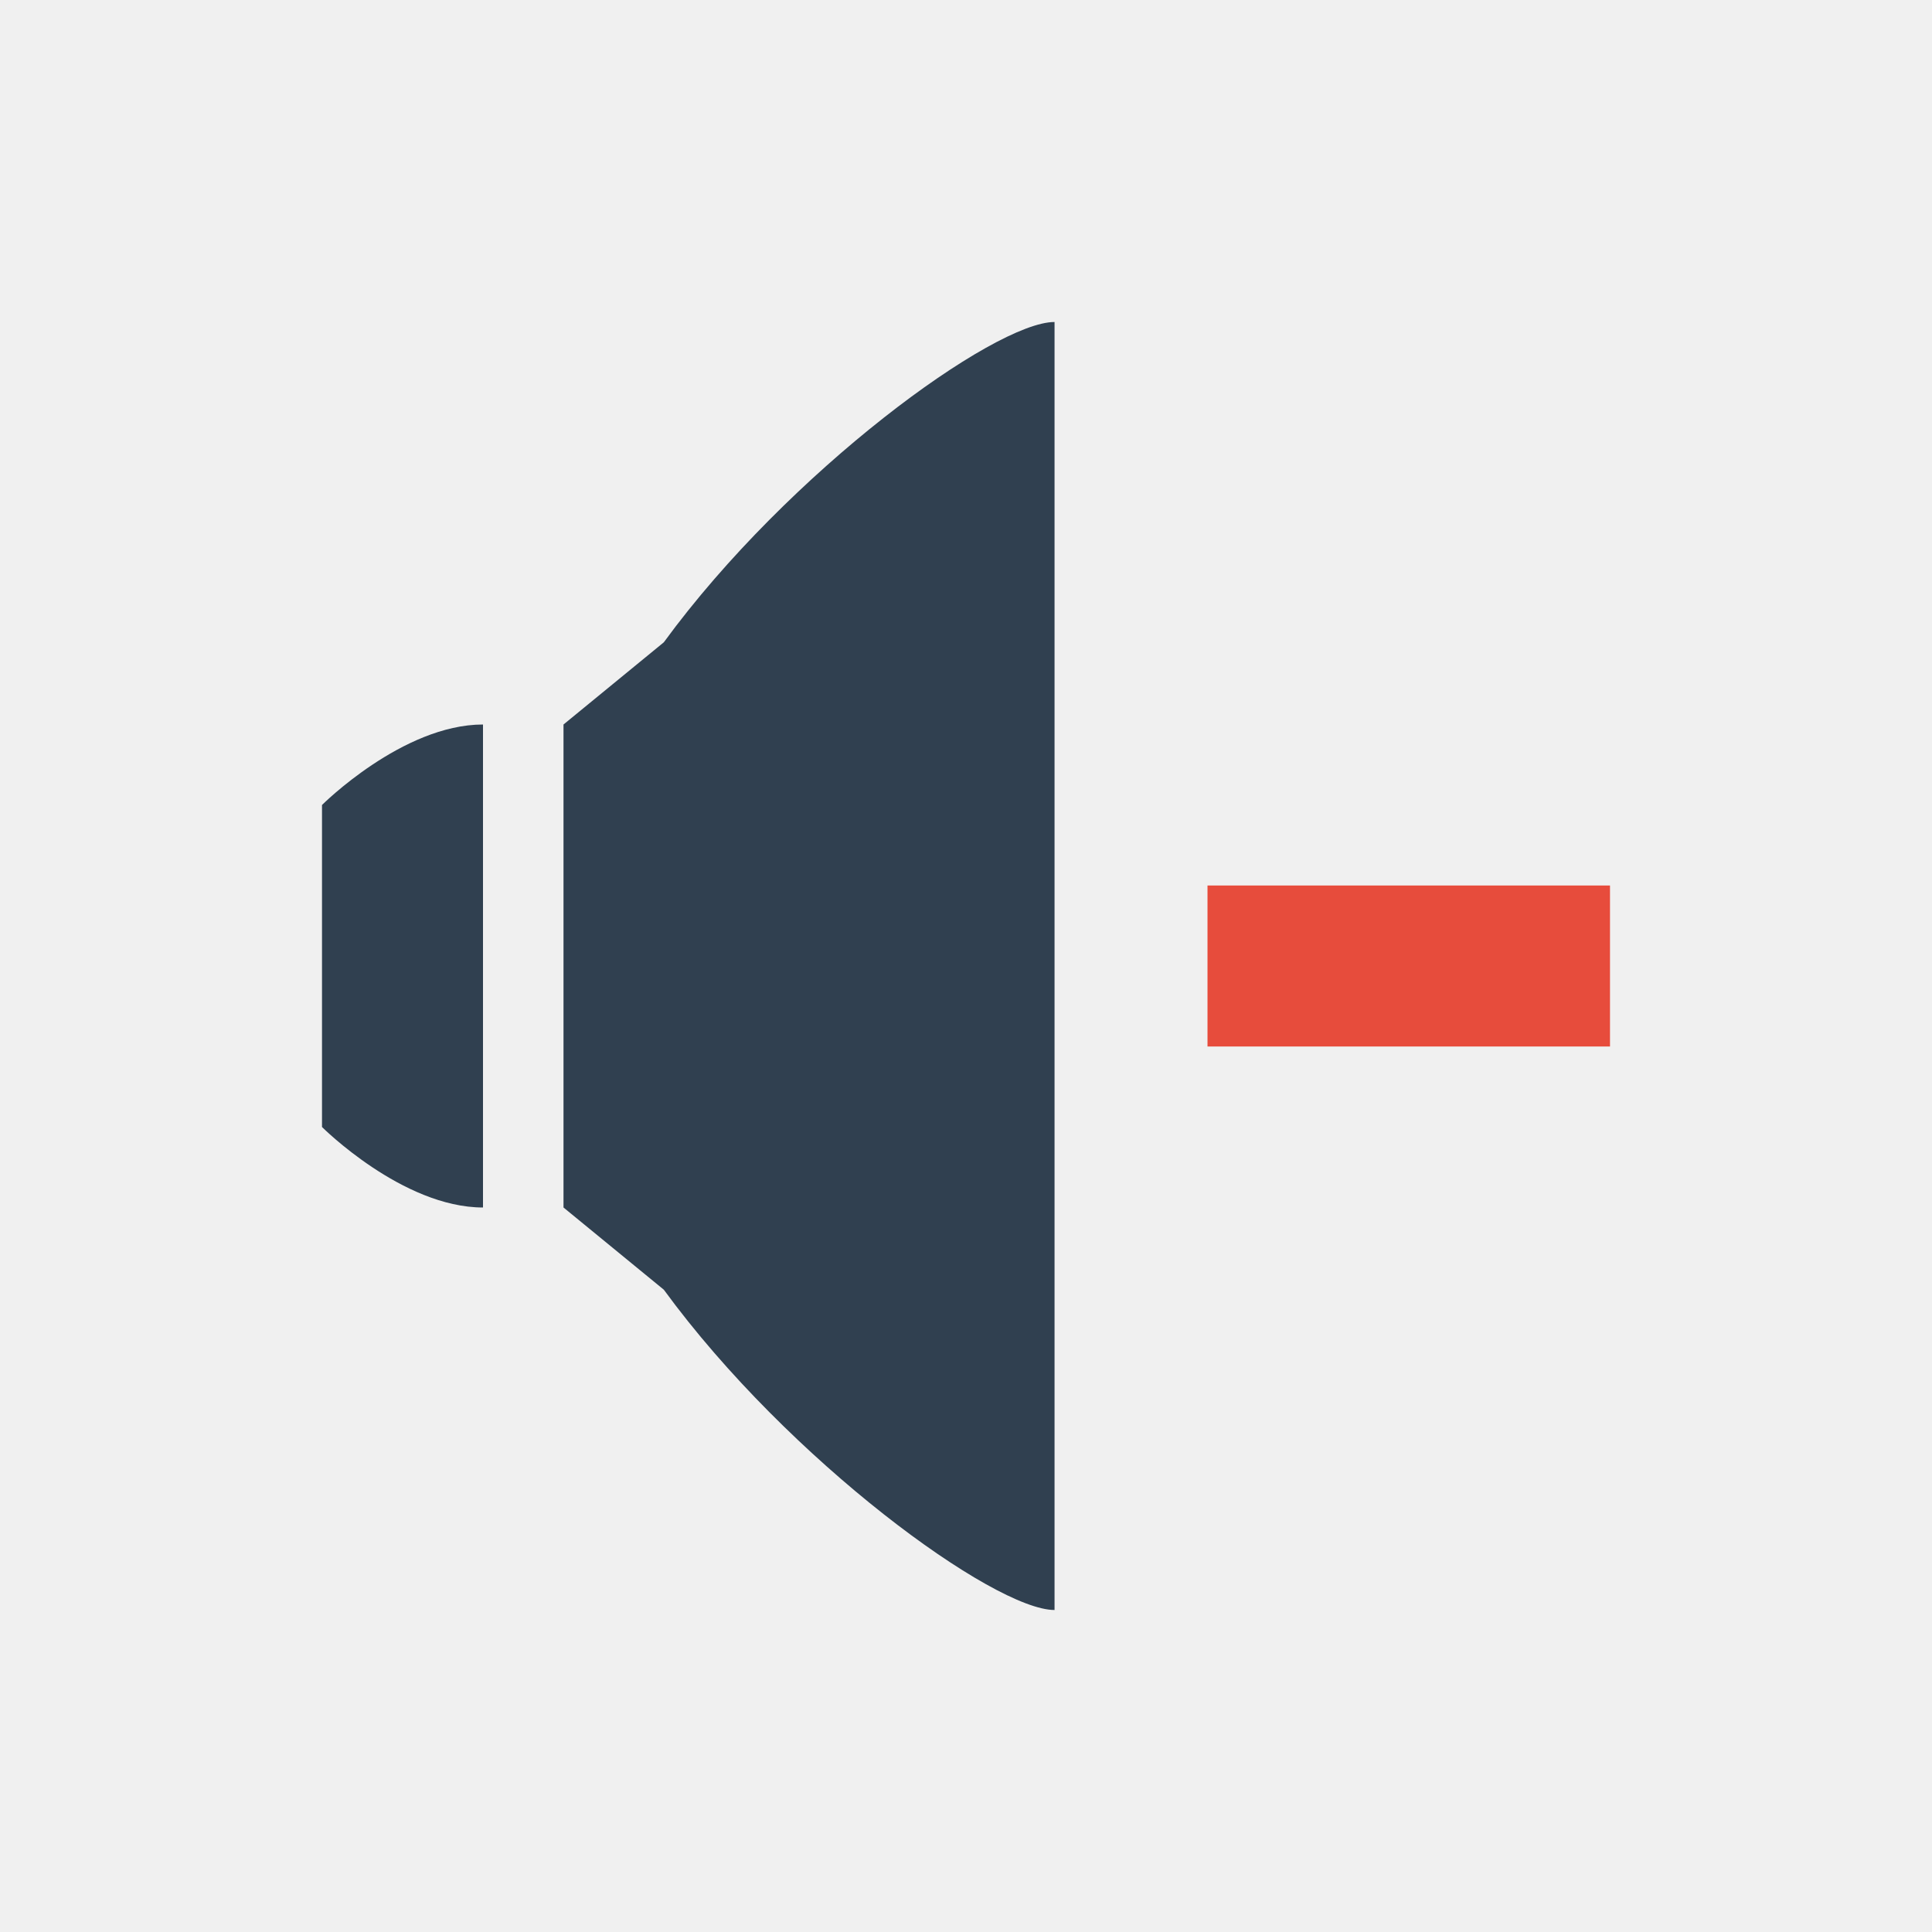
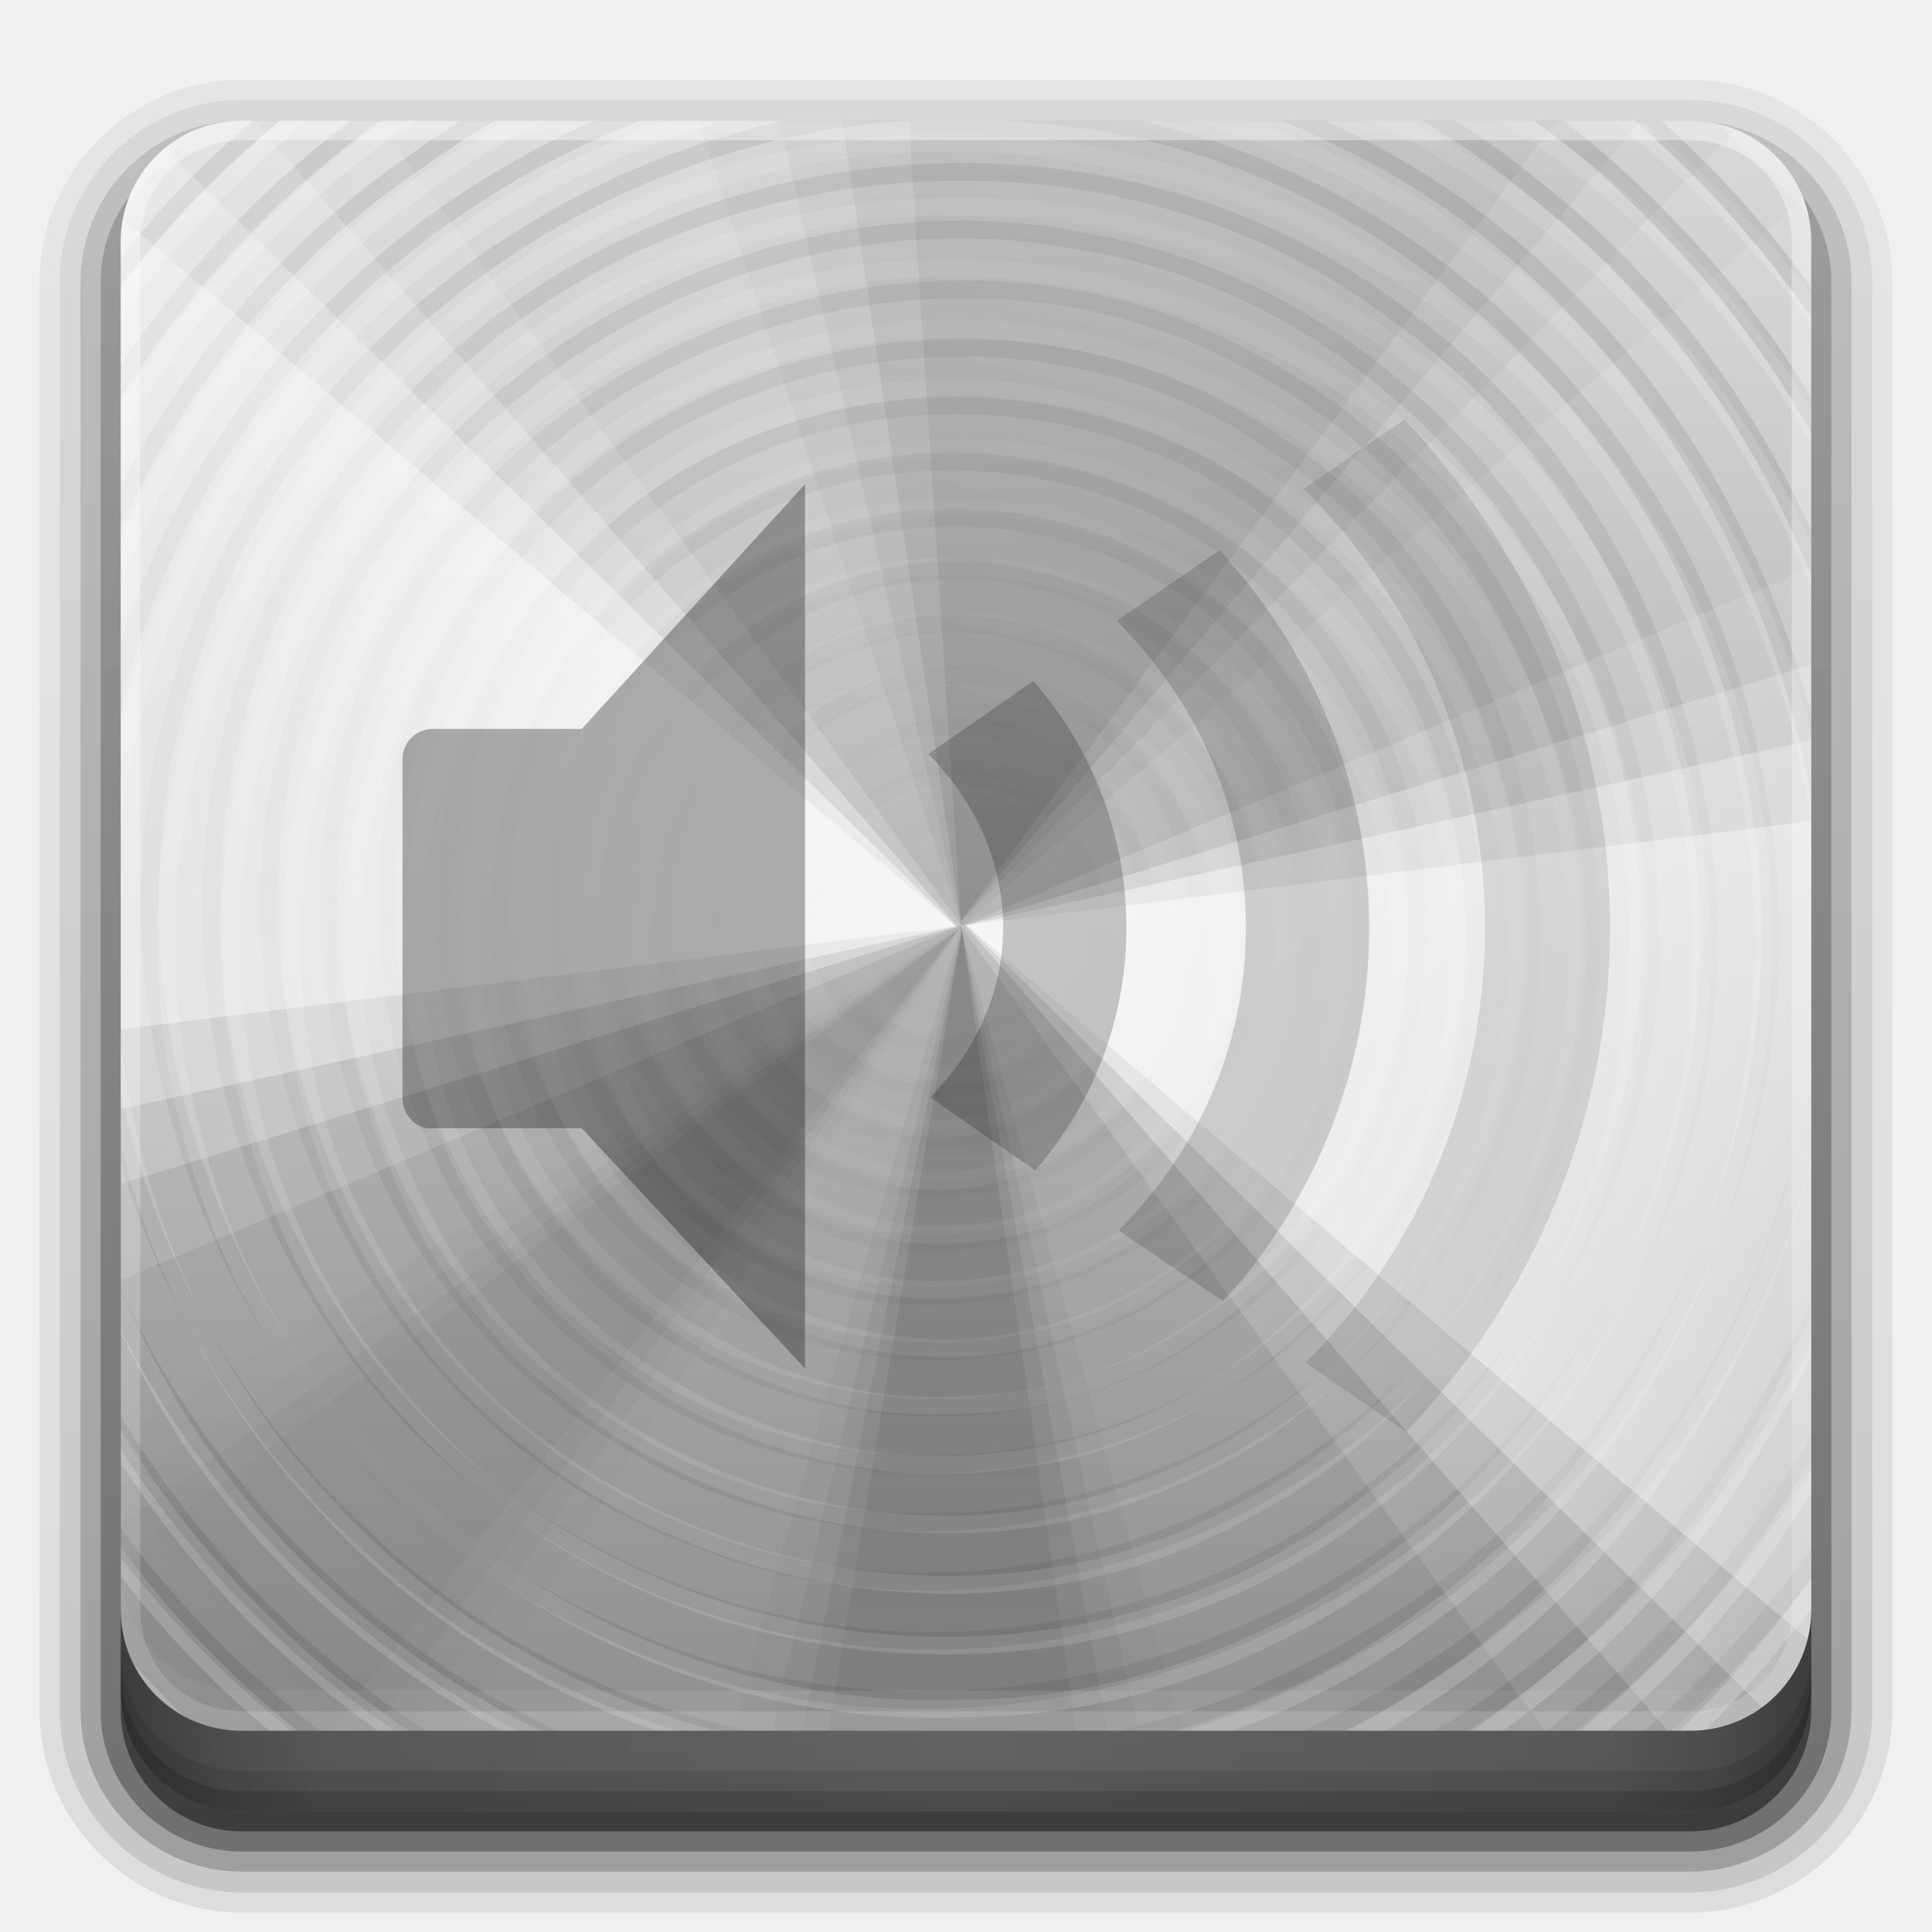
- <svg xmlns="http://www.w3.org/2000/svg" width="24" height="24" id="svg4359" version="1.1">
-   <defs id="defs4361" />
-   <g id="layer1" transform="translate(1,-25)">
-     <rect style="color:#000000;clip-rule:nonzero;display:inline;overflow:visible;visibility:visible;opacity:1;isolation:auto;mix-blend-mode:normal;color-interpolation:sRGB;color-interpolation-filters:linearRGB;solid-color:#000000;solid-opacity:1;fill:#e74c3c;fill-opacity:1;fill-rule:nonzero;stroke:none;stroke-width:1;stroke-linecap:butt;stroke-linejoin:miter;stroke-miterlimit:4;stroke-dasharray:none;stroke-dashoffset:0;stroke-opacity:1;color-rendering:auto;image-rendering:auto;shape-rendering:auto;text-rendering:auto;enable-background:accumulate" id="rect4147-8" width="2" height="2" x="-3" y="25" />
-     <path style="fill:#304050;fill-opacity:1;fill-rule:evenodd;stroke:none;stroke-width:1px;stroke-linecap:butt;stroke-linejoin:miter;stroke-opacity:1" d="M 13.1 4 C 12.351 4 9.802 5.851 8.246 7.979 L 7 9 L 7 11 L 7 13 L 7 15 L 8.246 16.021 C 9.802 18.149 12.351 20 13.1 20 L 13.1 4 z M 6 9 C 5 9 4 10 4 10 L 4 14 C 4 14 5 15 6 15 L 6 9 z " transform="translate(-1,25)" id="path4186" />
-     <path style="fill:#e74c3c;fill-opacity:1;fill-rule:evenodd;stroke:none;stroke-width:1px;stroke-linecap:butt;stroke-linejoin:miter;stroke-opacity:1" d="m 14,36 0,2 5,0 0,-2 -5,0 z" id="path4176" />
-     <rect y="28" x="-3" height="2" width="2" id="rect4180" style="color:#000000;clip-rule:nonzero;display:inline;overflow:visible;visibility:visible;opacity:1;isolation:auto;mix-blend-mode:normal;color-interpolation:sRGB;color-interpolation-filters:linearRGB;solid-color:#000000;solid-opacity:1;fill:#304050;fill-opacity:1;fill-rule:nonzero;stroke:none;stroke-width:1;stroke-linecap:butt;stroke-linejoin:miter;stroke-miterlimit:4;stroke-dasharray:none;stroke-dashoffset:0;stroke-opacity:1;color-rendering:auto;image-rendering:auto;shape-rendering:auto;text-rendering:auto;enable-background:accumulate" />
+ <svg xmlns="http://www.w3.org/2000/svg" xmlns:xlink="http://www.w3.org/1999/xlink" width="96" height="96" id="svg2408" version="1.0">
+   <defs id="defs2410">
+     <linearGradient id="linearGradient4384">
+       <stop style="stop-color:#ffffff;stop-opacity:1;" offset="0" id="stop4386" />
+       <stop style="stop-color:#ffffff;stop-opacity:0;" offset="1" id="stop4388" />
+     </linearGradient>
+     <linearGradient id="linearGradient4367">
+       <stop style="stop-color:#ffffff;stop-opacity:0.718;" offset="0" id="stop4369" />
+       <stop style="stop-color:#ffffff;stop-opacity:1;" offset="1" id="stop4371" />
+     </linearGradient>
+     <linearGradient id="ButtonShadow" gradientTransform="scale(1.005865,0.994169)" x1="45.448" y1="92.54" x2="45.448" y2="7.017" gradientUnits="userSpaceOnUse">
+       <stop style="stop-color:#000000;stop-opacity:1;" offset="0" id="stop3750" />
+       <stop style="stop-color:#000000;stop-opacity:0.588;" offset="1" id="stop3752" />
+     </linearGradient>
+     <linearGradient id="linearGradient3737">
+       <stop style="stop-color:#ffffff;stop-opacity:1;" offset="0" id="stop3739" />
+       <stop style="stop-color:#ffffff;stop-opacity:0;" offset="1" id="stop3741" />
+     </linearGradient>
+     <filter id="filter3174">
+       <feGaussianBlur stdDeviation="1.71" id="feGaussianBlur3176" />
+     </filter>
+     <filter id="filter3794" x="-0.192" width="1.384" y="-0.192" height="1.384">
+       <feGaussianBlur stdDeviation="5.28" id="feGaussianBlur3796" />
+     </filter>
+     <linearGradient xlink:href="#linearGradient3737" id="linearGradient3613" x1="48" y1="20.221" x2="48" y2="138.661" gradientUnits="userSpaceOnUse" />
+     <linearGradient id="ButtonShadow-0" gradientTransform="matrix(1.005865,0,0,0.994169,100,0)" x1="45.448" y1="92.54" x2="45.448" y2="7.017" gradientUnits="userSpaceOnUse">
+       <stop style="stop-color:#000000;stop-opacity:1;" offset="0" id="stop3750-8" />
+       <stop style="stop-color:#000000;stop-opacity:0.588;" offset="1" id="stop3752-5" />
+     </linearGradient>
+     <linearGradient xlink:href="#ButtonShadow-0" id="linearGradient3780" gradientUnits="userSpaceOnUse" gradientTransform="matrix(1.02381,0,0,1.011905,-1.142857,-98.07143)" x1="32.251" y1="6.132" x2="32.251" y2="90.239" />
+     <linearGradient xlink:href="#ButtonShadow-0" id="linearGradient3772" gradientUnits="userSpaceOnUse" gradientTransform="matrix(1.02381,0,0,1.011905,-1.142857,-98.07143)" x1="32.251" y1="6.132" x2="32.251" y2="90.239" />
+     <linearGradient xlink:href="#ButtonShadow-0" id="linearGradient3725" gradientUnits="userSpaceOnUse" gradientTransform="matrix(1.02381,0,0,1.011905,-1.142857,-98.07143)" x1="32.251" y1="6.132" x2="32.251" y2="90.239" />
+     <linearGradient xlink:href="#ButtonShadow-0" id="linearGradient3721" gradientUnits="userSpaceOnUse" gradientTransform="translate(0,-97)" x1="32.251" y1="6.132" x2="32.251" y2="90.239" />
+     <linearGradient y2="90.239" x2="32.251" y1="6.132" x1="32.251" gradientTransform="matrix(1.02381,0,0,1.011905,-1.142857,-98.07143)" gradientUnits="userSpaceOnUse" id="linearGradient3026" xlink:href="#ButtonShadow-0" />
+     <clipPath clipPathUnits="userSpaceOnUse" id="clipPath4355">
+       <rect style="fill:#ffffff;fill-opacity:1;fill-rule:nonzero;stroke:none" id="rect4357" width="84" height="80" x="6" y="6" rx="6" ry="6" />
+     </clipPath>
+     <radialGradient xlink:href="#linearGradient4367" id="radialGradient4375" cx="48" cy="87.792" fx="48" fy="87.792" r="42" gradientTransform="matrix(1,-6.7114942e-8,8.4282233e-8,1.255789,110,-24.50559)" gradientUnits="userSpaceOnUse" />
+     <linearGradient xlink:href="#linearGradient4384" id="linearGradient4390" x1="48" y1="88" x2="48" y2="-40" gradientUnits="userSpaceOnUse" gradientTransform="matrix(1,0,0,-1,0,92)" />
+     <linearGradient xlink:href="#linearGradient4384" id="linearGradient4429" x1="48" y1="82" x2="112.124" y2="82.455" gradientUnits="userSpaceOnUse" spreadMethod="reflect" />
+     <linearGradient id="linearGradient3892">
+       <stop style="stop-color:#000000;stop-opacity:0.588;" offset="0" id="stop3894" />
+       <stop id="stop3896" offset="0.118" style="stop-color:#000000;stop-opacity:0.471;" />
+       <stop style="stop-color:#000000;stop-opacity:0.392;" offset="0.238" id="stop3898" />
+       <stop style="stop-color:#000000;stop-opacity:0.314;" offset="1" id="stop3900" />
+     </linearGradient>
+     <linearGradient y2="88" x2="48" y1="88" x1="90" spreadMethod="reflect" gradientUnits="userSpaceOnUse" id="linearGradient3228" xlink:href="#linearGradient3892" />
+     <linearGradient id="linearGradient4081">
+       <stop style="stop-color:#8c8c8c;stop-opacity:1;" offset="0" id="stop4083" />
+       <stop style="stop-color:#dcdcdc;stop-opacity:1;" offset="1" id="stop4085" />
+     </linearGradient>
+     <linearGradient y2="5.988" x2="48" y1="90" x1="48" gradientUnits="userSpaceOnUse" id="linearGradient3161" xlink:href="#linearGradient4081" />
+     <linearGradient xlink:href="#linearGradient4071-3" id="linearGradient4077-0" x1="48.234" y1="48.047" x2="126.139" y2="66.233" gradientUnits="userSpaceOnUse" />
+     <linearGradient id="linearGradient4071-3">
+       <stop style="stop-color:#000000;stop-opacity:1;" offset="0" id="stop4073-8" />
+       <stop style="stop-color:#000000;stop-opacity:0;" offset="1" id="stop4075-4" />
+     </linearGradient>
+     <linearGradient xlink:href="#linearGradient4047-2" id="linearGradient4069-9" x1="48.055" y1="48.032" x2="126.673" y2="62.839" gradientUnits="userSpaceOnUse" />
+     <linearGradient id="linearGradient4047-2">
+       <stop style="stop-color:#000000;stop-opacity:1;" offset="0" id="stop4049-0" />
+       <stop style="stop-color:#000000;stop-opacity:0;" offset="1" id="stop4051-5" />
+     </linearGradient>
+     <linearGradient xlink:href="#linearGradient4047-2" id="linearGradient4061-6" x1="47.997" y1="48.029" x2="127.052" y2="60.29" gradientUnits="userSpaceOnUse" />
+     <linearGradient xlink:href="#linearGradient4047-2" id="linearGradient4053-2" x1="47.998" y1="48.029" x2="127.416" y2="57.665" gradientUnits="userSpaceOnUse" />
+     <radialGradient xlink:href="#linearGradient3796-9" id="radialGradient3814-9" gradientUnits="userSpaceOnUse" gradientTransform="matrix(1,0,0,0.9849591,-30,0.7159108)" cx="48.41" cy="47.598" fx="48.41" fy="47.598" r="30.64" />
+     <linearGradient id="linearGradient3796-9">
+       <stop id="stop3798-4" offset="0" style="stop-color:#ffffff;stop-opacity:0;" />
+       <stop id="stop3800-9" offset="1" style="stop-color:#ffffff;stop-opacity:1;" />
+     </linearGradient>
+     <radialGradient r="28.879" fy="47.887" fx="48.265" cy="47.887" cx="48.265" gradientTransform="matrix(1,0,0,1.013812,-30,-0.6614091)" gradientUnits="userSpaceOnUse" id="radialGradient5008" xlink:href="#linearGradient3780-6-5" />
+     <linearGradient id="linearGradient3780-6-5">
+       <stop style="stop-color:#000000;stop-opacity:0;" offset="0" id="stop3782-4" />
+       <stop style="stop-color:#000000;stop-opacity:1;" offset="1" id="stop3784-9" />
+     </linearGradient>
+     <linearGradient xlink:href="#linearGradient4115-2" id="linearGradient4145-0" x1="48.234" y1="48.047" x2="126.139" y2="66.233" gradientUnits="userSpaceOnUse" />
+     <linearGradient id="linearGradient4115-2">
+       <stop style="stop-color:#ffffff;stop-opacity:1;" offset="0" id="stop4117-3" />
+       <stop style="stop-color:#ffffff;stop-opacity:0;" offset="1" id="stop4119-6" />
+     </linearGradient>
+     <linearGradient xlink:href="#linearGradient4115-2" id="linearGradient4137-7" x1="48.055" y1="48.032" x2="126.673" y2="62.839" gradientUnits="userSpaceOnUse" />
+     <linearGradient xlink:href="#linearGradient4115-2" id="linearGradient4129-8" x1="47.997" y1="48.029" x2="127.052" y2="60.29" gradientUnits="userSpaceOnUse" />
+     <linearGradient xlink:href="#linearGradient4115-2" id="linearGradient4121-6" x1="47.998" y1="48.029" x2="127.416" y2="57.665" gradientUnits="userSpaceOnUse" />
+     <linearGradient xlink:href="#linearGradient4071-3" id="linearGradient4089-7" gradientUnits="userSpaceOnUse" x1="48.234" y1="48.047" x2="126.139" y2="66.233" />
+     <linearGradient xlink:href="#linearGradient4047-2" id="linearGradient4091-0" gradientUnits="userSpaceOnUse" x1="48.055" y1="48.032" x2="126.673" y2="62.839" />
+     <linearGradient xlink:href="#linearGradient4047-2" id="linearGradient4093-5" gradientUnits="userSpaceOnUse" x1="47.997" y1="48.029" x2="127.052" y2="60.29" />
+     <linearGradient xlink:href="#linearGradient4047-2" id="linearGradient4095-8" gradientUnits="userSpaceOnUse" x1="47.998" y1="48.029" x2="127.416" y2="57.665" />
+     <linearGradient xlink:href="#linearGradient4071-3" id="linearGradient4107-8" gradientUnits="userSpaceOnUse" x1="48.234" y1="48.047" x2="126.139" y2="66.233" />
+     <linearGradient xlink:href="#linearGradient4047-2" id="linearGradient4109-3" gradientUnits="userSpaceOnUse" x1="48.055" y1="48.032" x2="126.673" y2="62.839" />
+     <linearGradient xlink:href="#linearGradient4047-2" id="linearGradient4111-3" gradientUnits="userSpaceOnUse" x1="47.997" y1="48.029" x2="127.052" y2="60.29" />
+     <linearGradient xlink:href="#linearGradient4047-2" id="linearGradient4113-5" gradientUnits="userSpaceOnUse" x1="47.998" y1="48.029" x2="127.416" y2="57.665" />
+     <linearGradient xlink:href="#linearGradient4115-2" id="linearGradient4157-8" gradientUnits="userSpaceOnUse" x1="48.234" y1="48.047" x2="126.139" y2="66.233" />
+     <linearGradient xlink:href="#linearGradient4115-2" id="linearGradient4159-8" gradientUnits="userSpaceOnUse" x1="48.055" y1="48.032" x2="126.673" y2="62.839" />
+     <linearGradient xlink:href="#linearGradient4115-2" id="linearGradient4161-2" gradientUnits="userSpaceOnUse" x1="47.997" y1="48.029" x2="127.052" y2="60.29" />
+     <linearGradient xlink:href="#linearGradient4115-2" id="linearGradient4163-3" gradientUnits="userSpaceOnUse" x1="47.998" y1="48.029" x2="127.416" y2="57.665" />
+     <clipPath clipPathUnits="userSpaceOnUse" id="clipPath4311">
+       <rect style="fill:#ff00ff;fill-opacity:1;fill-rule:nonzero;stroke:none" id="rect4313" width="84" height="80" x="6" y="8" rx="6" ry="6" />
+     </clipPath>
+     <linearGradient id="standardGradient">
+       <stop style="stop-color:#1e1e1e;stop-opacity:1;" offset="0" id="stop4283-9" />
+       <stop style="stop-color:#505050;stop-opacity:1;" offset="1" id="stop4285-8" />
+     </linearGradient>
+     <linearGradient xlink:href="#standardGradient" id="linearGradient3954" x1="48" y1="24" x2="48" y2="72" gradientUnits="userSpaceOnUse" gradientTransform="translate(0,4)" />
+     <radialGradient xlink:href="#StandardGradient" id="radialGradient3843" cx="13" cy="12.24" fx="13" fy="12.24" r="10.094" gradientTransform="matrix(1.486068,1.5854118e-8,0,0.8916408,-6.318885,1.086448)" gradientUnits="userSpaceOnUse" />
+     <linearGradient id="StandardGradient" gradientTransform="scale(0.9219544,1.084652)" x1="11.999" y1="0.922" x2="11.999" y2="19.387" gradientUnits="userSpaceOnUse">
+       <stop style="stop-color:#000000;stop-opacity:0.235;" offset="0" id="stop3283-1" />
+       <stop id="stop3850" offset="0.7" style="stop-color:#000000;stop-opacity:0.392;" />
+       <stop style="stop-color:#000000;stop-opacity:0.55;" offset="1" id="stop2651" />
+     </linearGradient>
+     <linearGradient xlink:href="#standardGradient" id="linearGradient4000" gradientUnits="userSpaceOnUse" gradientTransform="matrix(2.377709,0,0,2.377709,21.62229,-154.2281)" x1="11.094" y1="76.22" x2="11.094" y2="93.463" />
+     <linearGradient xlink:href="#standardGradient" id="linearGradient4004" gradientUnits="userSpaceOnUse" gradientTransform="matrix(2.377709,0,0,2.377709,21.62229,-155.2281)" x1="11.094" y1="76.22" x2="11.094" y2="93.463" />
+     <clipPath clipPathUnits="userSpaceOnUse" id="clipPath4014">
+       <path id="path4016" d="m 63.827,26.147 -4.012,2.749 c 4.47,4.43 7.207,10.673 7.207,17.461 0,6.748 -2.71,12.889 -7.133,17.313 L 63.901,66.419 C 68.864,61.155 72,54.157 72,46.357 c 2e-6,-7.837 -3.169,-14.939 -8.173,-20.211 z M 40,30 l -8.867,9.744 -5.944,0 C 24.53,39.744 24,40.274 24,40.933 l 0,11.889 c 0,0.659 0.53,1.189 1.189,1.189 l 5.944,0 L 40,64 z m 16.248,1.348 -4.012,2.749 -0.074,0.074 c 3.151,3.112 5.127,7.411 5.127,12.186 0,4.737 -1.946,8.931 -5.053,12.037 l 0.074,0.074 4.087,2.749 c 3.58,-3.927 5.796,-9.132 5.796,-14.861 0,-5.785 -2.298,-11.074 -5.944,-15.009 z m -7.579,5.201 -4.161,2.898 c 1.778,1.774 2.972,4.202 2.972,6.91 0,2.669 -1.165,4.994 -2.898,6.762 l 4.161,2.898 c 2.258,-2.59 3.641,-5.957 3.641,-9.659 0,-3.738 -1.418,-7.209 -3.715,-9.808 z" style="color:#000000;fill:#ff00ff;fill-opacity:1;fill-rule:nonzero;stroke:none;stroke-width:1;marker:none;visibility:visible;display:inline;overflow:visible;enable-background:accumulate" />
+     </clipPath>
+     <clipPath clipPathUnits="userSpaceOnUse" id="clipPath3930">
+       <path id="path3932" d="m 69.781,20.844 -5,3.438 c 5.587,5.537 9,13.328 9,21.812 0,8.434 -3.377,16.096 -8.906,21.625 l 5,3.438 C 76.078,64.576 80,55.844 80,46.094 c 2e-6,-9.797 -3.963,-18.66 -10.219,-25.25 z M 40,26.062 28.906,38.219 l -7.406,0 c -0.823,0 -1.5,0.677 -1.5,1.5 l 0,14.844 c 0,0.823 0.677,1.5 1.5,1.5 l 7.406,0 L 40,68 40,26.062 z m 20.594,1.281 -5,3.438 L 55.5,30.875 c 3.938,3.89 6.406,9.25 6.406,15.219 0,5.921 -2.43,11.148 -6.312,15.031 l 0.094,0.094 5.094,3.438 c 4.475,-4.908 7.25,-11.402 7.25,-18.562 0,-7.231 -2.879,-13.831 -7.438,-18.75 z m -9.25,6.5 -5.219,3.625 c 2.222,2.218 3.719,5.24 3.719,8.625 0,3.337 -1.459,6.228 -3.625,8.438 l 5.219,3.625 c 2.822,-3.237 4.531,-7.434 4.531,-12.062 0,-4.673 -1.754,-9.001 -4.625,-12.25 z" style="opacity:0.8;color:#000000;fill:#ff00ff;fill-opacity:1;fill-rule:nonzero;stroke:none;stroke-width:1;marker:none;visibility:visible;display:inline;overflow:visible;enable-background:accumulate" />
+     </clipPath>
+   </defs>
+   <g id="layer2" style="display:none">
+     <rect style="opacity:0.9;fill:url(#ButtonShadow);fill-opacity:1;fill-rule:nonzero;stroke:none;filter:url(#filter3174)" id="rect3745" width="86" height="85" x="5" y="7" rx="6" ry="6" />
+   </g>
+   <g id="layer3" style="display:inline">
+     <path style="opacity:0.08;fill:url(#linearGradient3026);fill-opacity:1;fill-rule:nonzero;stroke:none;display:inline" id="path3786" d="m 12,-95.031 c -5.511,0 -10.031,4.52 -10.031,10.031 l 0,71 c 0,5.511 4.52,10.031 10.031,10.031 l 72,0 c 5.511,0 10.031,-4.52 10.031,-10.031 l 0,-71 c 0,-5.511 -4.52,-10.031 -10.031,-10.031 l -72,0 z" transform="scale(1,-1)" />
+     <path style="opacity:0.1;fill:url(#linearGradient3780);fill-opacity:1;fill-rule:nonzero;stroke:none;display:inline" id="path3778" d="m 12,-94.031 c -4.972,0 -9.031,4.06 -9.031,9.031 l 0,71 c 0,4.972 4.06,9.031 9.031,9.031 l 72,0 c 4.972,0 9.031,-4.06 9.031,-9.031 l 0,-71 c 0,-4.972 -4.06,-9.031 -9.031,-9.031 l -72,0 z" transform="scale(1,-1)" />
+     <path style="opacity:0.2;fill:url(#linearGradient3772);fill-opacity:1;fill-rule:nonzero;stroke:none;display:inline" id="path3770" d="m 12,-93 c -4.409,0 -8,3.591 -8,8 l 0,71 c 0,4.409 3.591,8 8,8 l 72,0 c 4.409,0 8,-3.591 8,-8 l 0,-71 c 0,-4.409 -3.591,-8 -8,-8 l -72,0 z" transform="scale(1,-1)" />
+     <rect style="opacity:0.3;fill:url(#linearGradient3725);fill-opacity:1;fill-rule:nonzero;stroke:none;display:inline" id="rect3723" width="86" height="85" x="5" y="-92" rx="7" ry="7" transform="scale(1,-1)" />
+     <rect transform="scale(1,-1)" ry="6" rx="6" y="-91" x="6" height="84" width="84" id="rect3716" style="opacity:0.45;fill:url(#linearGradient3721);fill-opacity:1;fill-rule:nonzero;stroke:none;display:inline" />
+   </g>
+   <g id="layer1">
+     <rect style="fill:url(#linearGradient3161);fill-opacity:1;fill-rule:nonzero;stroke:none" id="rect2419-3" width="84" height="84" x="6" y="6" rx="6" ry="6" />
+     <g style="display:inline" id="g4165" clip-path="url(#clipPath4311)" transform="translate(0,-2)">
+       <g style="opacity:0.9" transform="matrix(0.1413721,0.9927197,-1.165175,0.1204478,96.93727,-5.194684)" id="g4011">
+         <path d="m 108.896,48 c 0,9.542 -2.242,18.95 -6.546,27.467 L 48,48 z" id="path4009" style="opacity:0.05;color:#000000;fill:url(#linearGradient4077-0);fill-opacity:1;fill-rule:nonzero;stroke:none;stroke-width:2;marker:none;visibility:visible;display:inline;overflow:visible;enable-background:accumulate" transform="matrix(0.9941105,-0.1083712,0.1083712,0.9941105,-5.158219,5.491892)" />
+         <path transform="matrix(0.9978608,-0.06537382,0.06537382,0.9978608,-3.094012,3.241571)" style="opacity:0.07;color:#000000;fill:url(#linearGradient4069-9);fill-opacity:1;fill-rule:nonzero;stroke:none;stroke-width:2;marker:none;visibility:visible;display:inline;overflow:visible;enable-background:accumulate" id="path4007" d="m 108.896,48 c 0,7.839 -1.513,15.604 -4.457,22.869 L 48,48 z" />
+         <path d="m 108.896,48 c 0,6.55 -1.057,13.058 -3.13,19.272 L 48,48 z" id="path4005" style="opacity:0.1;color:#000000;fill:url(#linearGradient4061-6);fill-opacity:1;fill-rule:nonzero;stroke:none;stroke-width:2;marker:none;visibility:visible;display:inline;overflow:visible;enable-background:accumulate" transform="matrix(0.9994514,-0.0331207,0.0331207,0.9994514,-1.563459,1.616128)" />
+         <path style="opacity:0.1;color:#000000;fill:url(#linearGradient4053-2);fill-opacity:1;fill-rule:nonzero;stroke:none;stroke-width:2;marker:none;visibility:visible;display:inline;overflow:visible;enable-background:accumulate" id="path4003" d="m 108.896,48 c 0,5.322 -0.698,10.621 -2.075,15.761 L 48,48 z" />
+       </g>
+       <g style="display:inline" id="g3802" transform="matrix(1.832743,0,0,1.832743,14.25832,-39.23441)">
+         <path id="path2875" d="m 19.196,49.867 c -3.738,2.563 -5.605,-4.899 -1.155,-4.812 4.387,-0.236 3.979,6.801 -0.145,6.615 -3.174,0.243 -5.099,-3.899 -3.104,-6.285 2.028,-2.981 7.171,-1.684 7.739,1.817 0.969,3.636 -3.157,7.039 -6.567,5.523 -3.946,-1.27 -4.49,-7.147 -1.107,-9.366 3.57,-2.796 9.392,0.237 9.206,4.758 0.257,4.351 -4.689,7.672 -8.648,5.935 -4.719,-1.551 -5.692,-8.42 -1.909,-11.473 3.659,-3.435 10.363,-1.458 11.675,3.359 1.593,4.559 -2.064,9.921 -6.919,10.009 -4.934,0.465 -9.383,-4.339 -8.523,-9.226 0.48,-5.046 6.044,-8.597 10.839,-7.043 5.178,1.246 7.964,7.581 5.662,12.315 -2.07,5.18 -9.066,7.066 -13.621,4.002 C 7.424,52.975 6.692,45.101 10.869,40.924 15.165,36.095 23.774,37.139 26.999,42.665 30.587,48.101 27.744,56.315 21.553,58.36 15.467,60.756 7.906,56.617 6.815,50.123 5.34,43.713 10.328,36.761 16.94,36.315 23.487,35.467 29.995,40.909 30.124,47.553 30.647,54.137 25.108,60.44 18.465,60.578 11.669,61.116 5.164,55.397 5.025,48.54 4.472,41.532 10.37,34.825 17.442,34.683 24.665,34.113 31.571,40.201 31.718,47.482 32.262,54.553 26.639,61.392 19.567,62.088 12.507,63.107 5.158,58.126 3.754,51.076 1.988,43.843 6.545,35.712 13.769,33.697 21.165,31.301 29.974,35.569 32.454,42.99 35.283,50.447 31.34,59.682 23.877,62.615 16.253,65.96 6.419,62.163 3.166,54.46 -0.461,46.73 3.194,36.558 10.998,33.021 18.825,29.104 29.334,32.602 33.164,40.498 37.381,48.412 34.052,59.258 26.076,63.388 18.085,67.915 6.904,64.77 2.465,56.723 -2.379,48.665 0.567,37.152 8.674,32.397 16.646,27.324 28.235,29.85 33.441,37.715 39.064,45.592 37.04,57.558 29.29,63.288 21.672,69.341 9.631,68.02 3.298,60.714 -3.239,53.669 -3.05,41.866 3.304,34.771 9.273,27.629 20.398,26.077 28.316,30.783 36.186,35.07 40.094,45.002 37.64,53.557 35.537,62.211 27.24,68.798 18.324,68.819 8.973,69.194 -0.191,62.643 -2.501,53.506 -5.341,43.68 -0.125,32.229 9.356,28.224 19.156,23.693 31.936,27.785 37.163,37.264 42.789,46.721 39.871,60.055 30.866,66.354 22.019,72.971 8.507,71.477 1.103,63.362 -6.341,55.695 -6.886,42.806 -0.632,34.263 5.061,25.931 16.515,22.56 25.925,25.974 35.266,28.979 41.965,38.384 41.763,48.193 41.906,58.482 34.78,68.447 24.806,71.242 13.885,74.668 0.953,69.321 -4.07,58.967 -9.667,48.284 -5.971,33.869 4.098,27.219 13.975,20.254 28.656,22.058 36.762,30.944 44.882,39.332 45.633,53.326 39.026,62.824 33.154,71.853 21.238,76.018 10.949,73.085 0.615,70.524 -7.504,61.057 -8.312,50.418 -9.559,38.881 -2.469,26.942 8.508,22.946 20.27,18.275 34.934,23.16 41.359,34.113 48.322,45.223 45.614,61.052 35.511,69.353 26.493,77.161 12.388,77.789 2.485,71.257 -6.825,65.484 -11.785,53.821 -9.78,43.088 -8.136,32.304 0.282,22.918 10.906,20.332 22.733,17.162 36.299,22.382 42.686,32.892 49.472,43.486 48.065,58.327 39.735,67.675 32.529,76.137 20.263,79.497 9.663,76.385 -0.916,73.578 -9.491,64.441 -11.417,53.637 c -2.468,-12.198 3.355,-25.652 14.214,-31.864 11.255,-6.788 26.724,-4.954 36.275,3.999 8.648,7.756 11.835,20.656 8.327,31.654 -2.022,6.679 -6.326,12.653 -12.119,16.565" style="opacity:0.2;fill:none;stroke:url(#radialGradient3814-9);stroke-width:0.479;stroke-linecap:butt;stroke-linejoin:miter;stroke-miterlimit:4;stroke-opacity:1;stroke-dasharray:none" />
+         <path style="opacity:0.1;fill:none;stroke:url(#radialGradient5008);stroke-width:0.479;stroke-linecap:butt;stroke-linejoin:miter;stroke-miterlimit:4;stroke-opacity:1;stroke-dasharray:none" d="m 16.909,49.337 c -3.886,-1.859 1.369,-6.941 3.412,-3.237 2.279,3.499 -3.707,6.507 -5.513,3.024 -1.708,-2.497 0.786,-6.049 3.698,-5.541 3.417,0.252 4.794,5.102 2.182,7.233 -2.532,2.525 -7.293,0.746 -7.666,-2.781 -0.83,-3.851 3.749,-7.092 7.183,-5.362 3.997,1.61 4.268,7.843 0.458,9.838 -3.459,2.279 -8.543,-0.214 -8.994,-4.298 -0.966,-4.621 4.226,-8.686 8.535,-7.023 4.566,1.379 6.125,7.836 2.783,11.205 -2.996,3.478 -9.147,3.016 -11.526,-0.939 -2.727,-3.84 -0.888,-9.785 3.544,-11.399 4.381,-2.002 9.948,0.889 10.947,5.574 1.435,4.854 -2.455,10.158 -7.446,10.512 -5.247,0.757 -10.124,-4.104 -9.766,-9.309 0.018,-5.71 6.15,-10.054 11.573,-8.6 6.016,1.241 9.248,8.822 6.232,14.102 -2.77,5.537 -10.88,7.1 -15.506,2.977 -4.864,-3.87 -5.051,-12.061 -0.225,-16.044 4.575,-4.26 12.667,-3.458 16.177,1.772 3.809,4.986 2.423,12.928 -2.985,16.191 C 18.836,60.791 11.016,59.227 7.746,53.825 4.074,48.487 5.689,40.416 11.267,37.043 c 5.505,-3.785 13.829,-2.118 17.306,3.636 3.902,5.674 2.172,14.252 -3.751,17.832 C 19.261,62.317 10.96,60.94 7.026,55.45 2.832,50.123 3.44,41.707 8.576,37.202 c 5.114,-4.89 13.972,-5.004 19.064,-0.015 5.486,4.948 6.159,14.227 1.23,19.795 -4.794,5.872 -14.268,7.015 -20.228,2.265 C 2.264,54.562 0.716,44.664 5.511,38.326 c 4.639,-6.658 14.748,-8.484 21.367,-3.742 6.943,4.58 9.058,14.893 4.379,21.797 -4.51,7.232 -15.018,9.646 -22.208,5.044 -7.523,-4.426 -10.247,-15.123 -5.733,-22.6 4.33,-7.816 15.206,-10.862 22.972,-6.449 7.964,4.151 11.391,14.89 7.392,22.912 C 29.869,63.658 19.058,67.679 10.659,64.022 2.057,60.629 -2.578,50.09 0.427,41.406 3.119,32.678 12.923,27.225 21.782,29.083 c 8.714,1.52 15.279,9.938 15.168,18.692 0.211,8.515 -6.106,16.451 -14.314,18.497 C 14.514,68.652 5.15,64.954 0.896,57.625 -3.857,50.107 -2.82,39.451 3.603,33.209 10.341,26.201 22.244,25.054 30.047,30.953 38.432,36.866 41.138,49.329 35.819,58.136 30.709,67.261 18.348,71.195 8.885,66.777 -0.765,62.64 -5.957,50.808 -2.796,40.858 -0.023,31.088 10.326,24.515 20.33,25.603 29.893,26.328 38.11,34.154 39.771,43.522 41.737,52.638 37.18,62.621 29.01,67.115 20.61,72.123 9.022,70.993 1.982,64.111 -6.027,56.751 -7.772,43.567 -1.637,34.512 4.496,24.829 18.117,21.021 28.375,26.148 38.802,30.968 44.293,43.908 40.831,54.803 37.786,65.472 26.624,72.74 15.668,71.815 5.446,71.273 -3.645,63.445 -6.12,53.582 -8.922,43.86 -4.989,32.678 3.384,26.958 c 8.903,-6.51 22.099,-6.347 30.604,0.789 9.434,7.461 12.381,21.852 6.42,32.345 C 34.572,71.103 20.257,76.395 8.624,72.025 -2.088,68.313 -9.308,57.002 -8.637,45.747 -8.31,35.341 -1.067,25.716 8.719,22.267 18.377,18.495 30.102,20.964 37.278,28.479 45.508,36.707 47.658,50.353 42.042,60.604 36.548,71.224 23.664,77.118 12.012,74.704 1.623,72.794 -6.971,64.295 -9.447,54.092 -12.164,44.051 -8.719,32.651 -0.742,25.932 8.126,18.104 21.966,16.504 32.239,22.49 43.174,28.527 49.015,42.131 46.185,54.246 43.911,65.05 34.808,73.803 24.088,76.142 17.63,77.651 10.668,76.948 4.695,74.039" id="path3650" />
+       </g>
+       <g transform="matrix(1.062807,-0.1308753,-0.7401007,3.227468,32.52511,-100.6677)" id="g4027" style="opacity:0.9;fill:#ffffff">
+         <path d="m 108.896,48 c 0,9.542 -2.242,18.95 -6.546,27.467 L 48,48 z" id="path4029" style="opacity:0.2;color:#000000;fill:url(#linearGradient4145-0);fill-opacity:1;fill-rule:nonzero;stroke:none;stroke-width:2;marker:none;visibility:visible;display:inline;overflow:visible;enable-background:accumulate" transform="matrix(0.9941105,-0.1083712,0.1083712,0.9941105,-5.158219,5.491892)" />
+         <path transform="matrix(0.9978608,-0.06537382,0.06537382,0.9978608,-3.094012,3.241571)" style="opacity:0.4;color:#000000;fill:url(#linearGradient4137-7);fill-opacity:1;fill-rule:nonzero;stroke:none;stroke-width:2;marker:none;visibility:visible;display:inline;overflow:visible;enable-background:accumulate" id="path4031" d="m 108.896,48 c 0,7.839 -1.513,15.604 -4.457,22.869 L 48,48 z" />
+         <path d="m 108.896,48 c 0,6.55 -1.057,13.058 -3.13,19.272 L 48,48 z" id="path4033" style="opacity:0.6;color:#000000;fill:url(#linearGradient4129-8);fill-opacity:1;fill-rule:nonzero;stroke:none;stroke-width:2;marker:none;visibility:visible;display:inline;overflow:visible;enable-background:accumulate" transform="matrix(0.9994514,-0.0331207,0.0331207,0.9994514,-1.563459,1.616128)" />
+         <path style="opacity:0.8;color:#000000;fill:url(#linearGradient4121-6);fill-opacity:1;fill-rule:nonzero;stroke:none;stroke-width:2;marker:none;visibility:visible;display:inline;overflow:visible;enable-background:accumulate" id="path4035" d="m 108.896,48 c 0,5.322 -0.698,10.621 -2.075,15.761 L 48,48 z" />
+       </g>
+       <g id="g4079" transform="matrix(-0.6167893,0.7871283,-0.7871283,-0.6167893,115.0015,40.01193)" style="opacity:0.5">
+         <path transform="matrix(0.9941105,-0.1083712,0.1083712,0.9941105,-5.158219,5.491892)" style="opacity:0.05;color:#000000;fill:url(#linearGradient4089-7);fill-opacity:1;fill-rule:nonzero;stroke:none;stroke-width:2;marker:none;visibility:visible;display:inline;overflow:visible;enable-background:accumulate" id="path4081" d="m 108.896,48 c 0,9.542 -2.242,18.95 -6.546,27.467 L 48,48 z" />
+         <path d="m 108.896,48 c 0,7.839 -1.513,15.604 -4.457,22.869 L 48,48 z" id="path4083" style="opacity:0.07;color:#000000;fill:url(#linearGradient4091-0);fill-opacity:1;fill-rule:nonzero;stroke:none;stroke-width:2;marker:none;visibility:visible;display:inline;overflow:visible;enable-background:accumulate" transform="matrix(0.9978608,-0.06537382,0.06537382,0.9978608,-3.094012,3.241571)" />
+         <path transform="matrix(0.9994514,-0.0331207,0.0331207,0.9994514,-1.563459,1.616128)" style="opacity:0.1;color:#000000;fill:url(#linearGradient4093-5);fill-opacity:1;fill-rule:nonzero;stroke:none;stroke-width:2;marker:none;visibility:visible;display:inline;overflow:visible;enable-background:accumulate" id="path4085" d="m 108.896,48 c 0,6.55 -1.057,13.058 -3.13,19.272 L 48,48 z" />
+         <path d="m 108.896,48 c 0,5.322 -0.698,10.621 -2.075,15.761 L 48,48 z" id="path4087" style="opacity:0.1;color:#000000;fill:url(#linearGradient4095-8);fill-opacity:1;fill-rule:nonzero;stroke:none;stroke-width:2;marker:none;visibility:visible;display:inline;overflow:visible;enable-background:accumulate" />
+       </g>
+       <g id="g4097" transform="matrix(-0.06817198,-1.046006,2.710673,0.6016259,-79.09545,69.08013)" style="opacity:0.8">
+         <path transform="matrix(0.9941105,-0.1083712,0.1083712,0.9941105,-5.158219,5.491892)" style="opacity:0.05;color:#000000;fill:url(#linearGradient4107-8);fill-opacity:1;fill-rule:nonzero;stroke:none;stroke-width:2;marker:none;visibility:visible;display:inline;overflow:visible;enable-background:accumulate" id="path4099" d="m 108.896,48 c 0,9.542 -2.242,18.95 -6.546,27.467 L 48,48 z" />
+         <path d="m 108.896,48 c 0,7.839 -1.513,15.604 -4.457,22.869 L 48,48 z" id="path4101" style="opacity:0.07;color:#000000;fill:url(#linearGradient4109-3);fill-opacity:1;fill-rule:nonzero;stroke:none;stroke-width:2;marker:none;visibility:visible;display:inline;overflow:visible;enable-background:accumulate" transform="matrix(0.9978608,-0.06537382,0.06537382,0.9978608,-3.094012,3.241571)" />
+         <path transform="matrix(0.9994514,-0.0331207,0.0331207,0.9994514,-1.563459,1.616128)" style="opacity:0.1;color:#000000;fill:url(#linearGradient4111-3);fill-opacity:1;fill-rule:nonzero;stroke:none;stroke-width:2;marker:none;visibility:visible;display:inline;overflow:visible;enable-background:accumulate" id="path4103" d="m 108.896,48 c 0,6.55 -1.057,13.058 -3.13,19.272 L 48,48 z" />
+         <path d="m 108.896,48 c 0,5.322 -0.698,10.621 -2.075,15.761 L 48,48 z" id="path4105" style="opacity:0.1;color:#000000;fill:url(#linearGradient4113-5);fill-opacity:1;fill-rule:nonzero;stroke:none;stroke-width:2;marker:none;visibility:visible;display:inline;overflow:visible;enable-background:accumulate" />
+       </g>
+       <g style="opacity:0.9;fill:#ffffff" id="g4147" transform="matrix(-1.062807,0.1308753,0.7401006,-3.227468,62.99669,196.6677)">
+         <path transform="matrix(0.9941105,-0.1083712,0.1083712,0.9941105,-5.158219,5.491892)" style="opacity:0.2;color:#000000;fill:url(#linearGradient4157-8);fill-opacity:1;fill-rule:nonzero;stroke:none;stroke-width:2;marker:none;visibility:visible;display:inline;overflow:visible;enable-background:accumulate" id="path4149" d="m 108.896,48 c 0,9.542 -2.242,18.95 -6.546,27.467 L 48,48 z" />
+         <path d="m 108.896,48 c 0,7.839 -1.513,15.604 -4.457,22.869 L 48,48 z" id="path4151" style="opacity:0.4;color:#000000;fill:url(#linearGradient4159-8);fill-opacity:1;fill-rule:nonzero;stroke:none;stroke-width:2;marker:none;visibility:visible;display:inline;overflow:visible;enable-background:accumulate" transform="matrix(0.9978608,-0.06537382,0.06537382,0.9978608,-3.094012,3.241571)" />
+         <path transform="matrix(0.9994514,-0.0331207,0.0331207,0.9994514,-1.563459,1.616128)" style="opacity:0.6;color:#000000;fill:url(#linearGradient4161-2);fill-opacity:1;fill-rule:nonzero;stroke:none;stroke-width:2;marker:none;visibility:visible;display:inline;overflow:visible;enable-background:accumulate" id="path4153" d="m 108.896,48 c 0,6.55 -1.057,13.058 -3.13,19.272 L 48,48 z" />
+         <path d="m 108.896,48 c 0,5.322 -0.698,10.621 -2.075,15.761 L 48,48 z" id="path4155" style="opacity:0.8;color:#000000;fill:url(#linearGradient4163-3);fill-opacity:1;fill-rule:nonzero;stroke:none;stroke-width:2;marker:none;visibility:visible;display:inline;overflow:visible;enable-background:accumulate" />
+       </g>
+     </g>
+     <path style="opacity:0.2;fill:url(#radialGradient4375);fill-opacity:1;fill-rule:nonzero;stroke:none" d="M 120.781,6.125 C 118.042,6.683 116,9.091 116,12 l 0,68 c 0,3.324 2.676,6 6,6 l 72,0 c 3.324,0 6,-2.676 6,-6 l 0,-68 c 0,-2.909 -2.042,-5.317 -4.781,-5.875 2.205,0.536 3.812,2.491 3.812,4.875 l 0,68 c 0,2.805 -2.226,5.031 -5.031,5.031 l -72,0 c -2.805,0 -5.031,-2.226 -5.031,-5.031 l 0,-68 c 0,-2.384 1.607,-4.339 3.812,-4.875 z" id="rect4359" />
+     <path style="opacity:0.4;fill:url(#linearGradient4390);fill-opacity:1;fill-rule:nonzero;stroke:none" d="M 12,86 C 8.676,86 6,83.324 6,80 L 6,12 C 6,8.676 8.676,6 12,6 l 72,0 c 3.324,0 6,2.676 6,6 l 0,68 c 0,3.324 -2.676,6 -6,6 z m 0,-0.969 72,0 c 2.805,0 5.031,-2.226 5.031,-5.031 l 0,-68 C 89.031,9.195 86.805,6.969 84,6.969 l -72,0 C 9.195,6.969 6.969,9.195 6.969,12 l 0,68 c 0,2.805 2.226,5.031 5.031,5.031 z" id="rect4377" />
+     <path style="opacity:0.1;fill:url(#linearGradient4429);fill-opacity:1;fill-rule:nonzero;stroke:none" d="m 6,78 0,2 c 0,3.324 2.676,6 6,6 l 72,0 c 3.324,0 6,-2.676 6,-6 l 0,-2 c 0,3.324 -2.676,6 -6,6 L 12,84 C 8.676,84 6,81.324 6,78 z" id="rect4414" />
+     <path id="path4412" d="m 6,100 0,1 c 0,3.324 2.676,6 6,6 l 72,0 c 3.324,0 6,-2.676 6,-6 l 0,-1 c 0,3.324 -2.676,6 -6,6 l -72,0 c -3.324,0 -6,-2.676 -6,-6 z" style="opacity:0.15;fill:#000000;fill-opacity:1;fill-rule:nonzero;stroke:none" />
+   </g>
+   <g id="layer4" style="display:inline">
+     <path id="path3888" d="m 6,80 0,4 c 0,3.324 2.676,6 6,6 l 72,0 c 3.324,0 6,-2.676 6,-6 l 0,-4 c 0,3.324 -2.676,6 -6,6 L 12,86 C 8.676,86 6,83.324 6,80 z" style="fill:url(#linearGradient3228);fill-opacity:1;fill-rule:nonzero;stroke:none;display:inline" />
+     <path style="opacity:0.1;color:#000000;fill:#000000;fill-opacity:1;fill-rule:nonzero;stroke:none;stroke-width:1.5;marker:none;visibility:visible;display:inline;overflow:visible;enable-background:accumulate" d="m 6,82 0,2 c 0,3.324 2.676,6 6,6 l 72,0 c 3.324,0 6,-2.676 6,-6 l 0,-2 c 0,3.324 -2.676,6 -6,6 L 12,88 C 8.676,88 6,85.324 6,82 z" id="rect4345" />
+     <path style="opacity:0.15;color:#000000;fill:#000000;fill-opacity:1;fill-rule:nonzero;stroke:none;stroke-width:1.5;marker:none;visibility:visible;display:inline;overflow:visible;enable-background:accumulate" d="m 6,83 0,1 c 0,3.324 2.676,6 6,6 l 72,0 c 3.324,0 6,-2.676 6,-6 l 0,-1 c 0,3.324 -2.676,6 -6,6 L 12,89 C 8.676,89 6,86.324 6,83 z" id="rect4336" />
+   </g>
+   <g id="layer5" style="display:none">
+     <rect style="opacity:0.1;fill:url(#linearGradient3613);fill-opacity:1;fill-rule:nonzero;stroke:#ffffff;stroke-width:0.5;stroke-linecap:round;stroke-linejoin:miter;stroke-miterlimit:4;stroke-opacity:1;stroke-dasharray:none;stroke-dashoffset:0;filter:url(#filter3794)" id="rect3171" width="66" height="62" x="15" y="15" rx="12" ry="12" clip-path="url(#clipPath4355)" />
+   </g>
+   <g id="layer6">
+     <path style="opacity:0.1;color:#000000;fill:#000000;fill-opacity:1;fill-rule:nonzero;stroke:none;stroke-width:1;marker:none;visibility:visible;display:inline;overflow:visible;enable-background:accumulate" d="m 69.781,20.844 -5,3.438 c 5.587,5.537 9,13.328 9,21.812 0,8.434 -3.377,16.096 -8.906,21.625 l 5,3.438 C 76.078,64.576 80,55.844 80,46.094 c 2e-6,-9.797 -3.963,-18.66 -10.219,-25.25 z" id="path3987" />
+     <path style="opacity:0.3;color:#000000;fill:#000000;fill-opacity:1;fill-rule:nonzero;stroke:none;stroke-width:1;marker:none;visibility:visible;display:inline;overflow:visible;enable-background:accumulate" d="m 40,24.062 -11.094,12.156 -7.406,0 c -0.823,0 -1.5,0.677 -1.5,1.5 l 0,16.844 c 0,0.823 0.684,1.61 1.5,1.5 l 7.406,0 L 40,68 z" id="path4041" />
+     <path style="opacity:0.2;color:#000000;fill:#000000;fill-opacity:1;fill-rule:nonzero;stroke:none;stroke-width:1;marker:none;visibility:visible;display:inline;overflow:visible;enable-background:accumulate" d="m 51.344,33.844 -5.219,3.625 c 2.222,2.218 3.719,5.24 3.719,8.625 0,3.337 -1.459,6.228 -3.625,8.438 l 5.219,3.625 c 2.822,-3.237 4.531,-7.434 4.531,-12.062 0,-4.673 -1.754,-9.001 -4.625,-12.25 z" id="path4015" />
+     <path style="opacity:0.15;color:#000000;fill:#000000;fill-opacity:1;fill-rule:nonzero;stroke:none;stroke-width:1;marker:none;visibility:visible;display:inline;overflow:visible;enable-background:accumulate" d="m 60.594,27.344 -5,3.438 L 55.5,30.875 c 3.938,3.89 6.406,9.25 6.406,15.219 0,5.921 -2.43,11.148 -6.312,15.031 l 0.094,0.094 5.094,3.438 c 4.475,-4.908 7.25,-11.402 7.25,-18.562 0,-7.231 -2.879,-13.831 -7.438,-18.75 z" id="path4013" />
  </g>
</svg>
